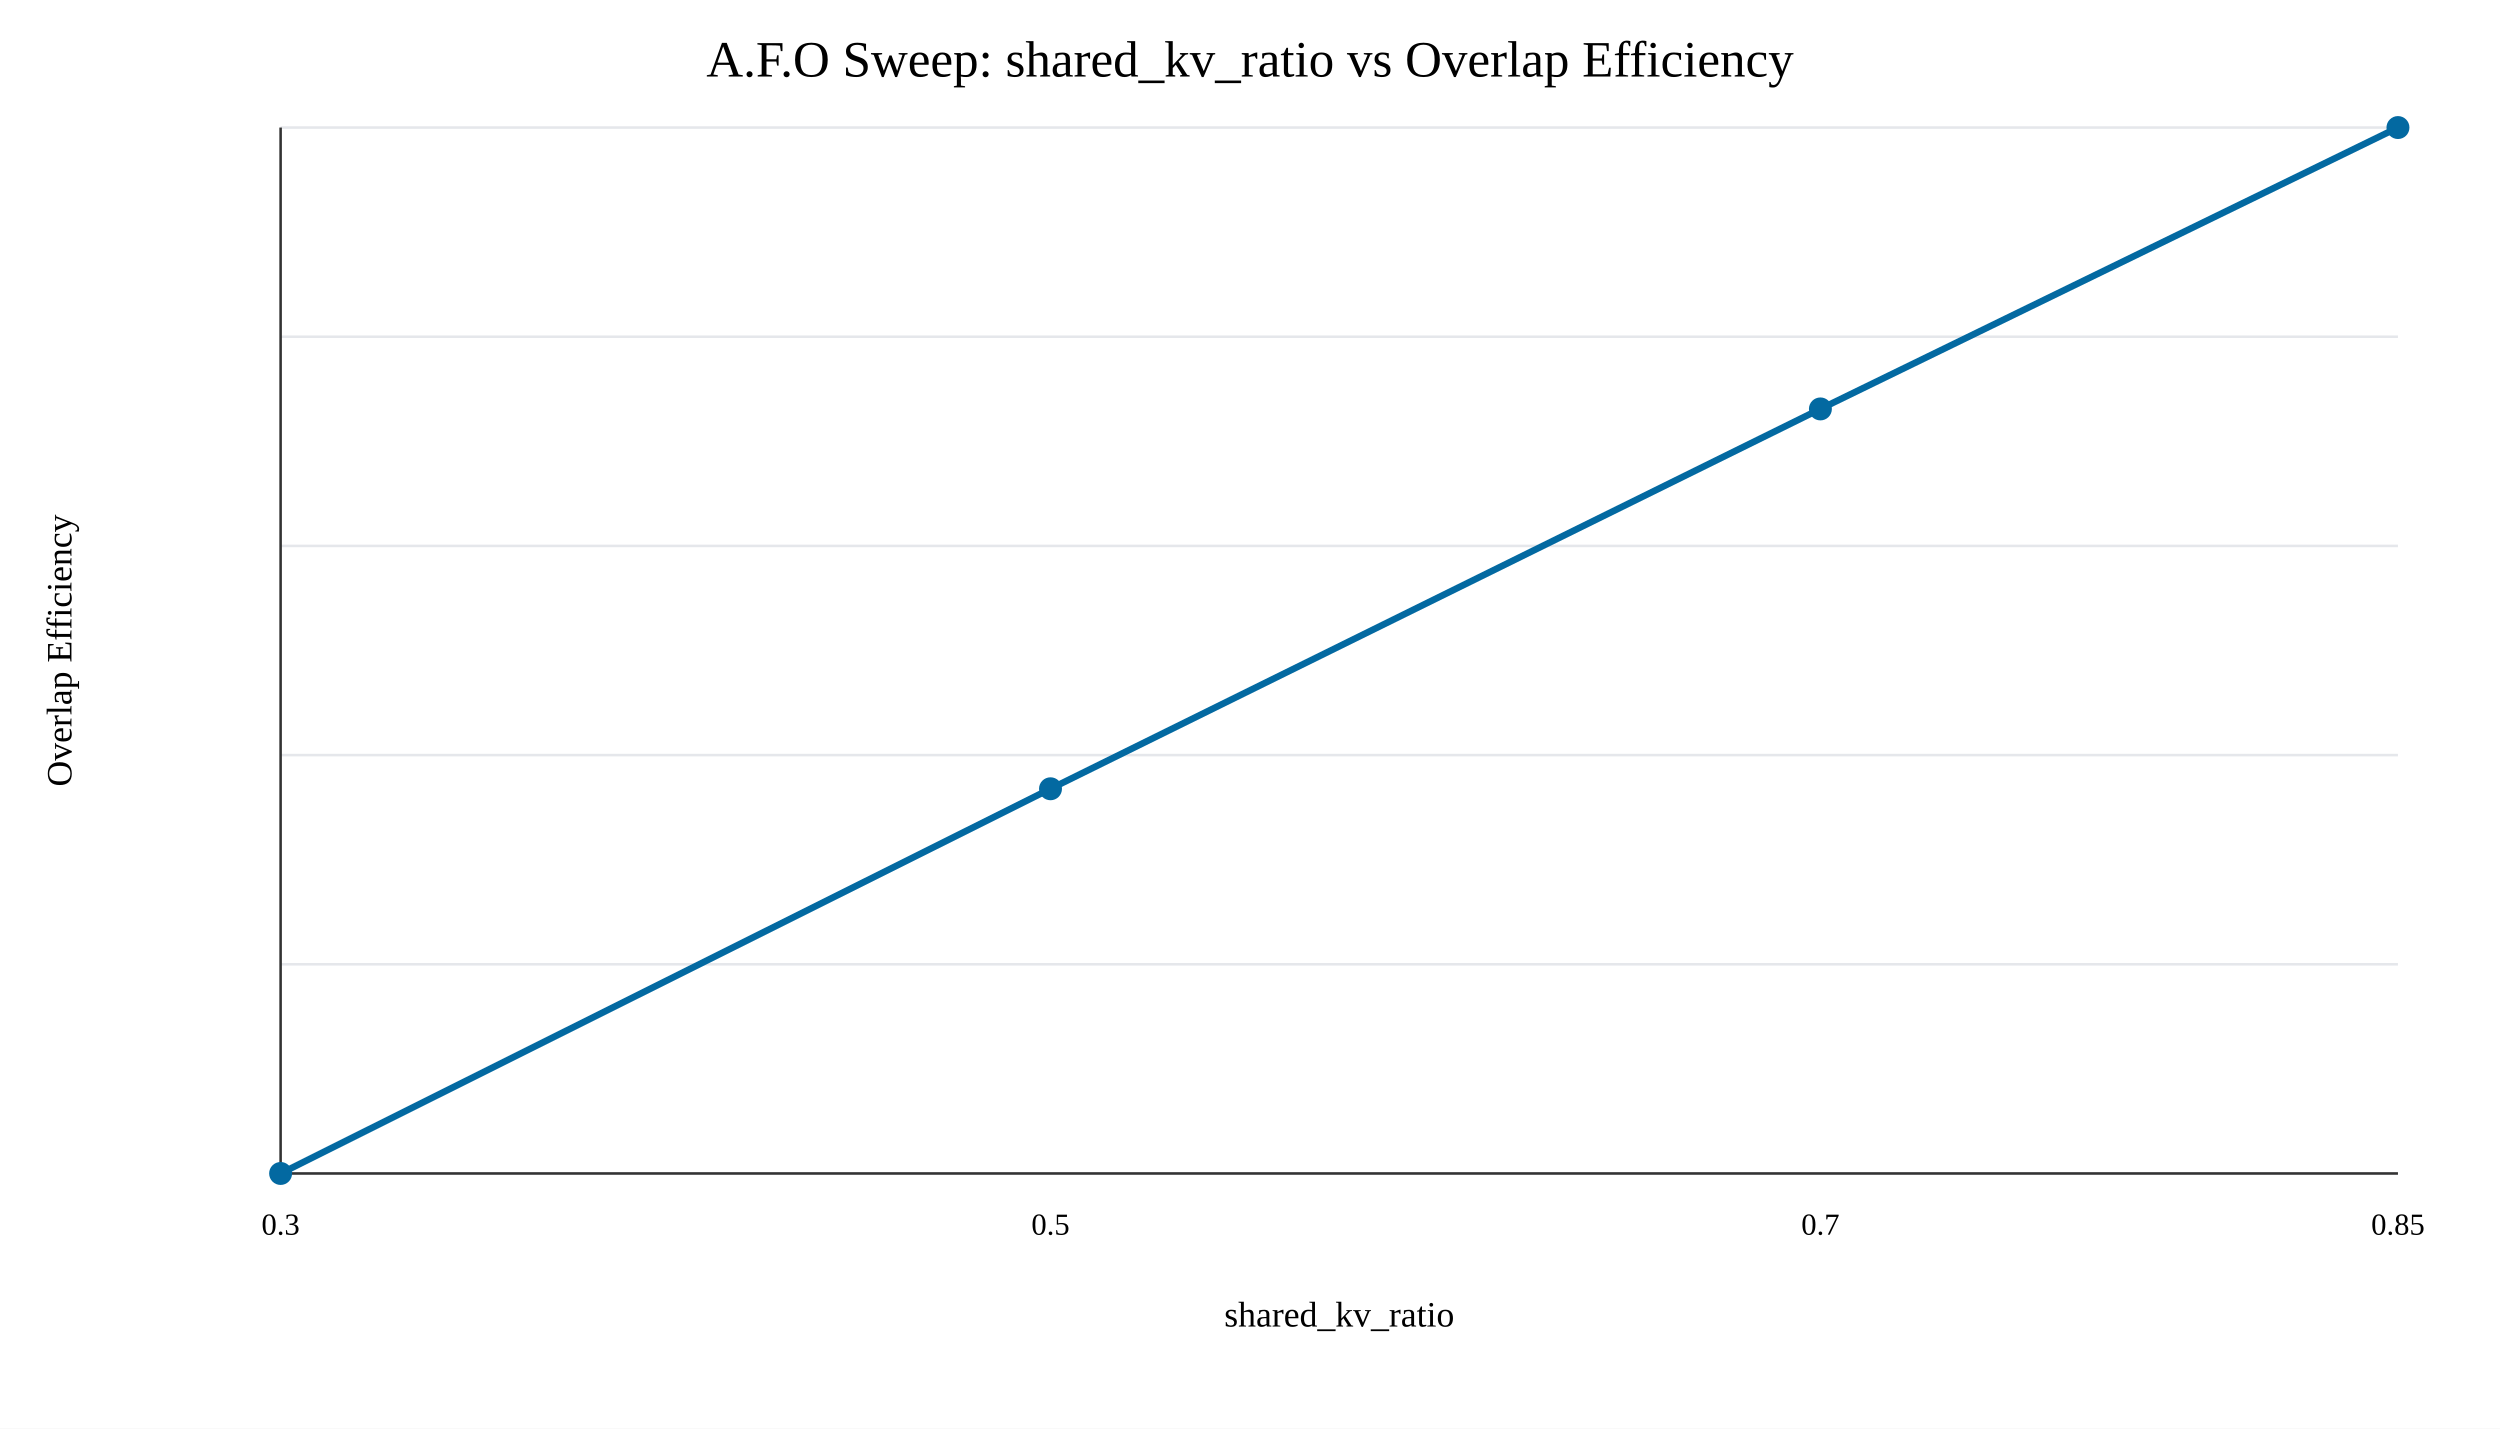
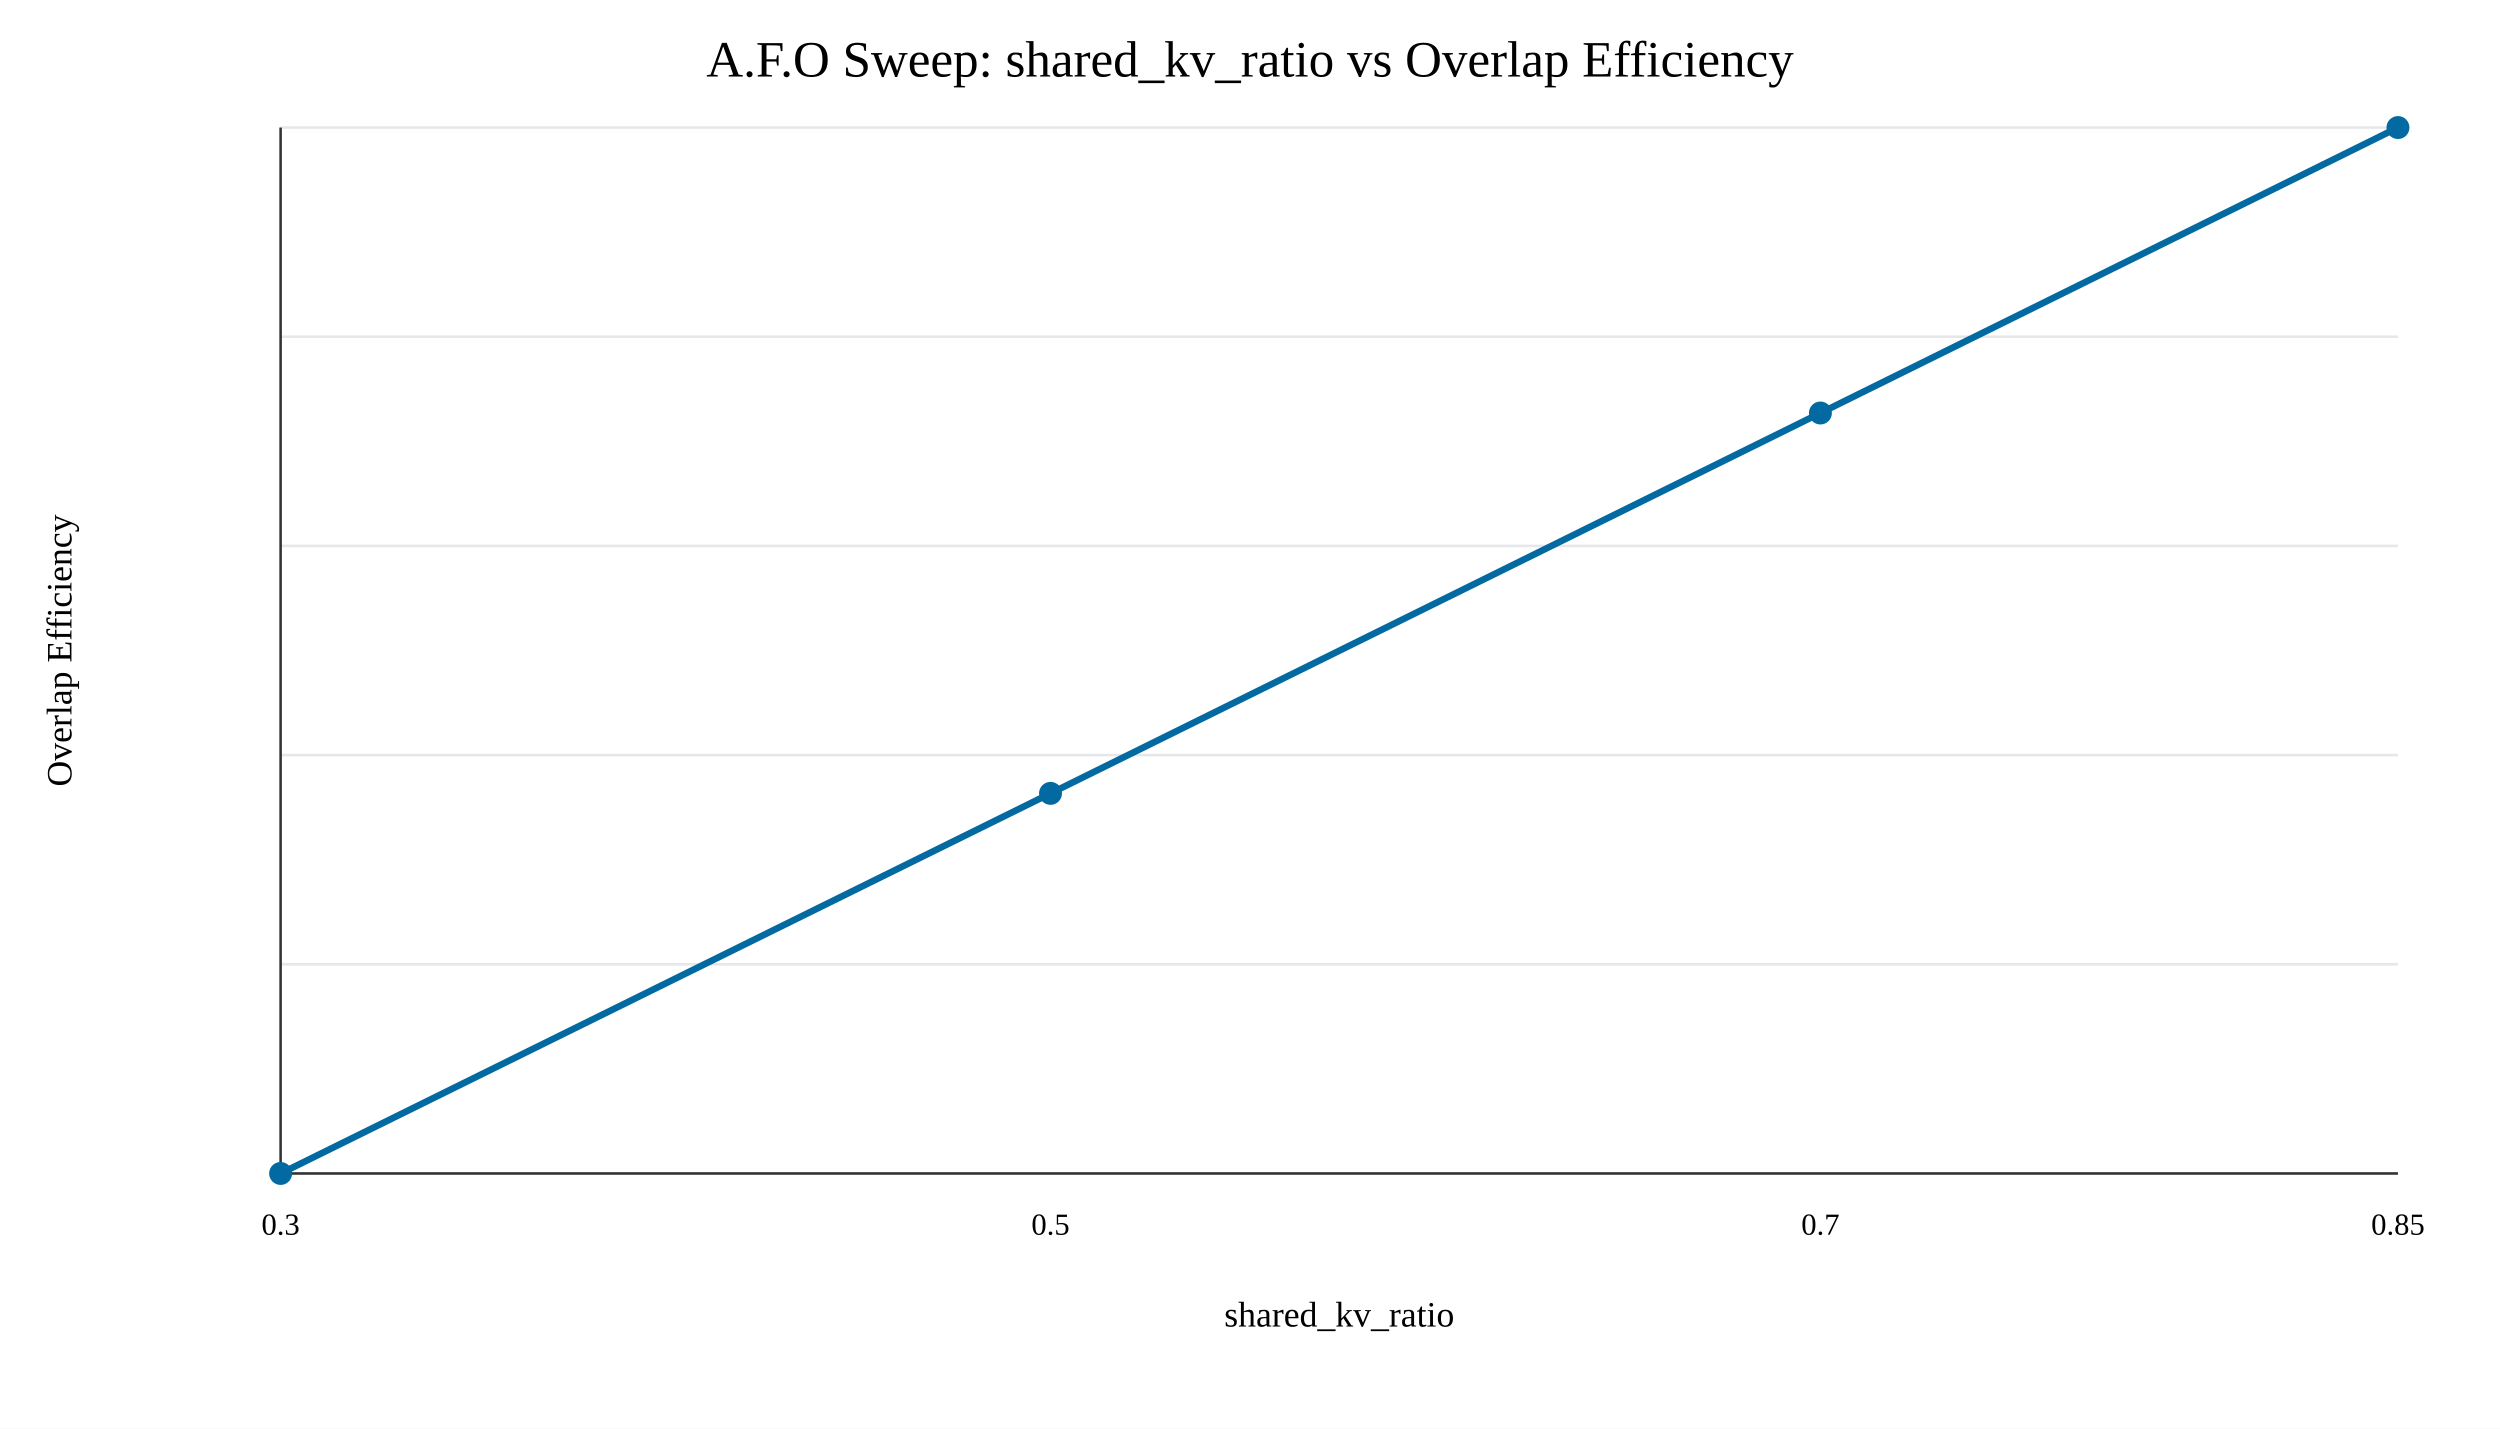
<svg xmlns="http://www.w3.org/2000/svg" width="980" height="560">
  <rect x="0" y="0" width="980" height="560" fill="#ffffff" />
  <text x="490.0" y="30" text-anchor="middle" font-size="20" font-family="Times New Roman">A.F.O Sweep: shared_kv_ratio vs Overlap Efficiency</text>
  <line x1="110" y1="50.0" x2="940" y2="50.0" stroke="#e5e7eb" />
  <line x1="110" y1="132.0" x2="940" y2="132.0" stroke="#e5e7eb" />
  <line x1="110" y1="214.0" x2="940" y2="214.0" stroke="#e5e7eb" />
  <line x1="110" y1="296.0" x2="940" y2="296.0" stroke="#e5e7eb" />
  <line x1="110" y1="378.0" x2="940" y2="378.0" stroke="#e5e7eb" />
  <line x1="110" y1="460.0" x2="940" y2="460.0" stroke="#e5e7eb" />
  <line x1="110" y1="460" x2="940" y2="460" stroke="#333" />
  <line x1="110" y1="50" x2="110" y2="460" stroke="#333" />
-   <polyline fill="none" stroke="#0369a1" stroke-width="2.6" points="110.0,460.0 411.8,309.2 713.6,160.3 940.0,50.0" />
+   <polyline fill="none" stroke="#0369a1" stroke-width="2.6" points="110.0,460.0 411.8,311.0 713.6,161.9 940.0,50.0" />
  <circle cx="110.0" cy="460.0" r="4.5" fill="#0369a1" />
-   <circle cx="411.8" cy="309.2" r="4.5" fill="#0369a1" />
-   <circle cx="713.6" cy="160.3" r="4.5" fill="#0369a1" />
+   <circle cx="411.8" cy="311.0" r="4.5" fill="#0369a1" />
+   <circle cx="713.6" cy="161.9" r="4.5" fill="#0369a1" />
  <circle cx="940.0" cy="50.0" r="4.5" fill="#0369a1" />
  <text x="110.0" y="484.0" text-anchor="middle" font-size="12" font-family="Times New Roman">0.3</text>
  <text x="411.8" y="484.0" text-anchor="middle" font-size="12" font-family="Times New Roman">0.5</text>
  <text x="713.6" y="484.0" text-anchor="middle" font-size="12" font-family="Times New Roman">0.7</text>
  <text x="940.0" y="484.0" text-anchor="middle" font-size="12" font-family="Times New Roman">0.85</text>
  <text x="525.0" y="520" text-anchor="middle" font-size="14" font-family="Times New Roman">shared_kv_ratio</text>
  <text x="28" y="255.0" transform="rotate(-90 28,255.0)" text-anchor="middle" font-size="14" font-family="Times New Roman">Overlap Efficiency</text>
</svg>
